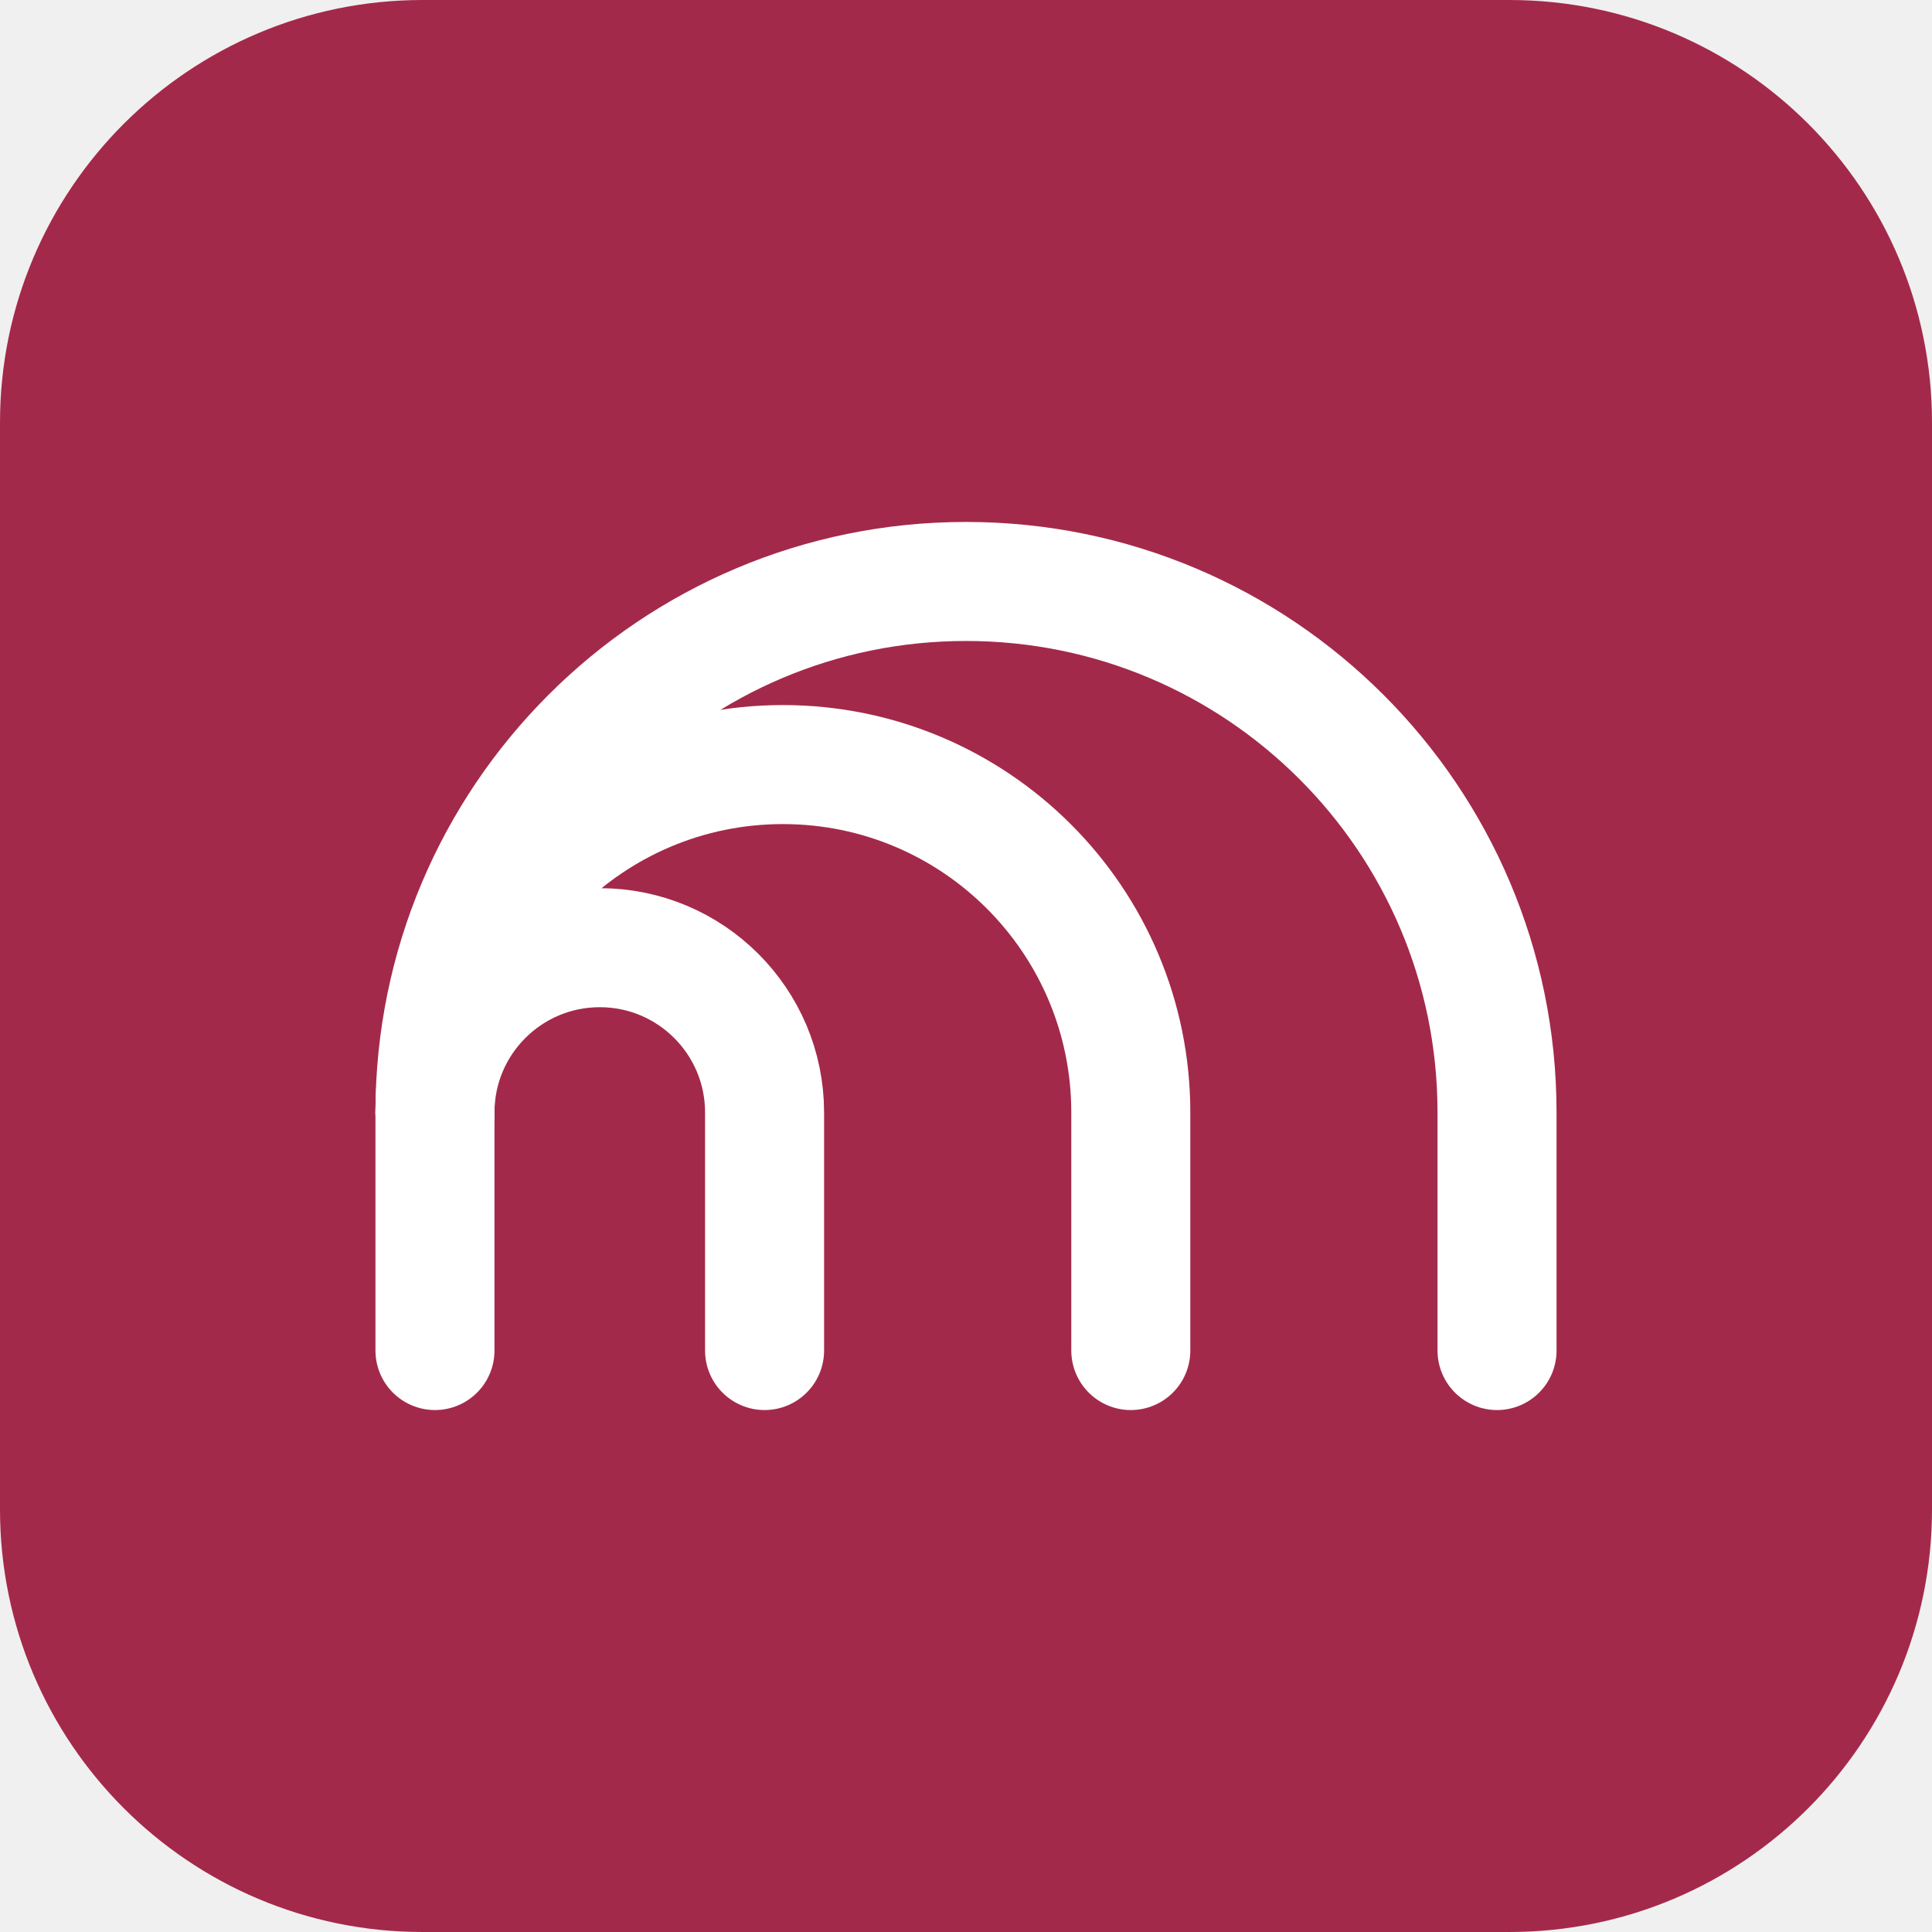
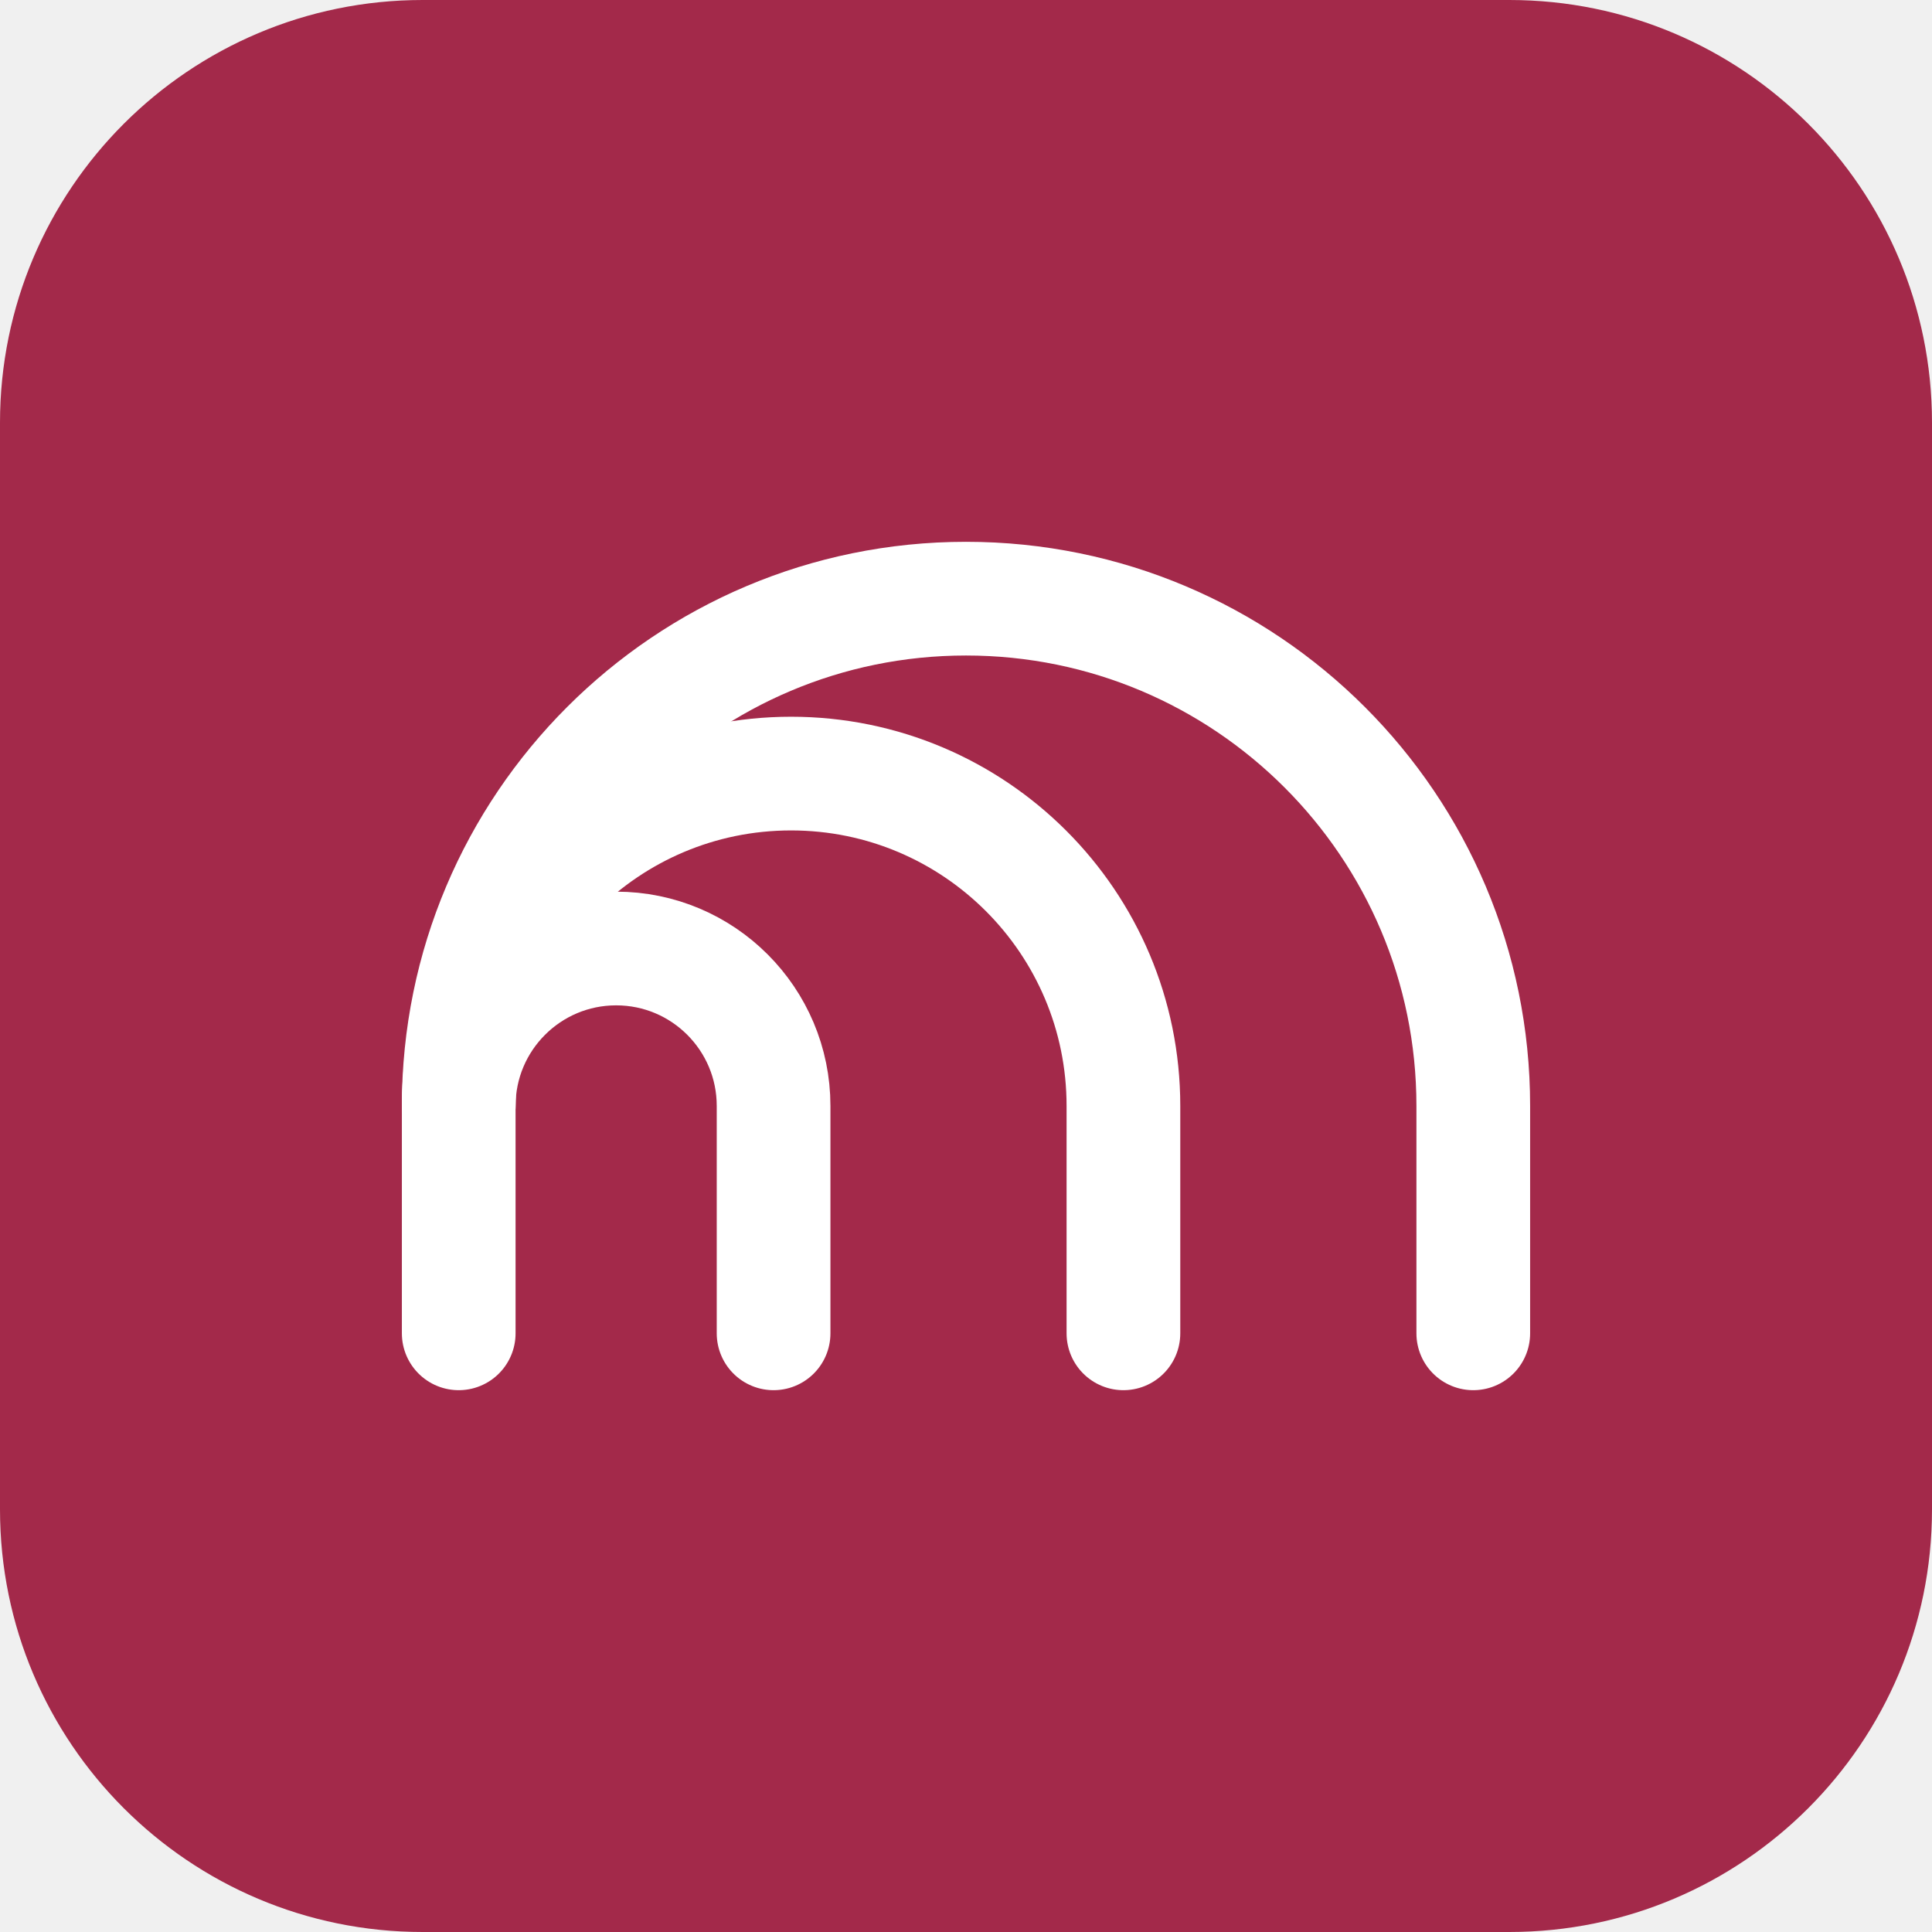
<svg xmlns="http://www.w3.org/2000/svg" width="512" height="512" viewBox="0 0 512 512">
  <rect width="512" height="512" rx="112" fill="#A3294A" />
-   <g transform="translate(-54.574 -54.574) scale(1.21318)" fill="none" stroke="#FFFFFF" stroke-width="26" stroke-linecap="round" stroke-linejoin="round">
+   <g transform="translate(-40.682 -40.682) scale(1.15891)" fill="none" stroke="#FFFFFF" stroke-width="26" stroke-linecap="round" stroke-linejoin="round">
    <path d="M140,340 V288 A116,116 0 0,1 372,288 V340" />
    <path d="M140,288 A76,76 0 0,1 292,288 V340" />
    <path d="M140,288 A36,36 0 0,1 212,288 V340" />
  </g>
</svg>
